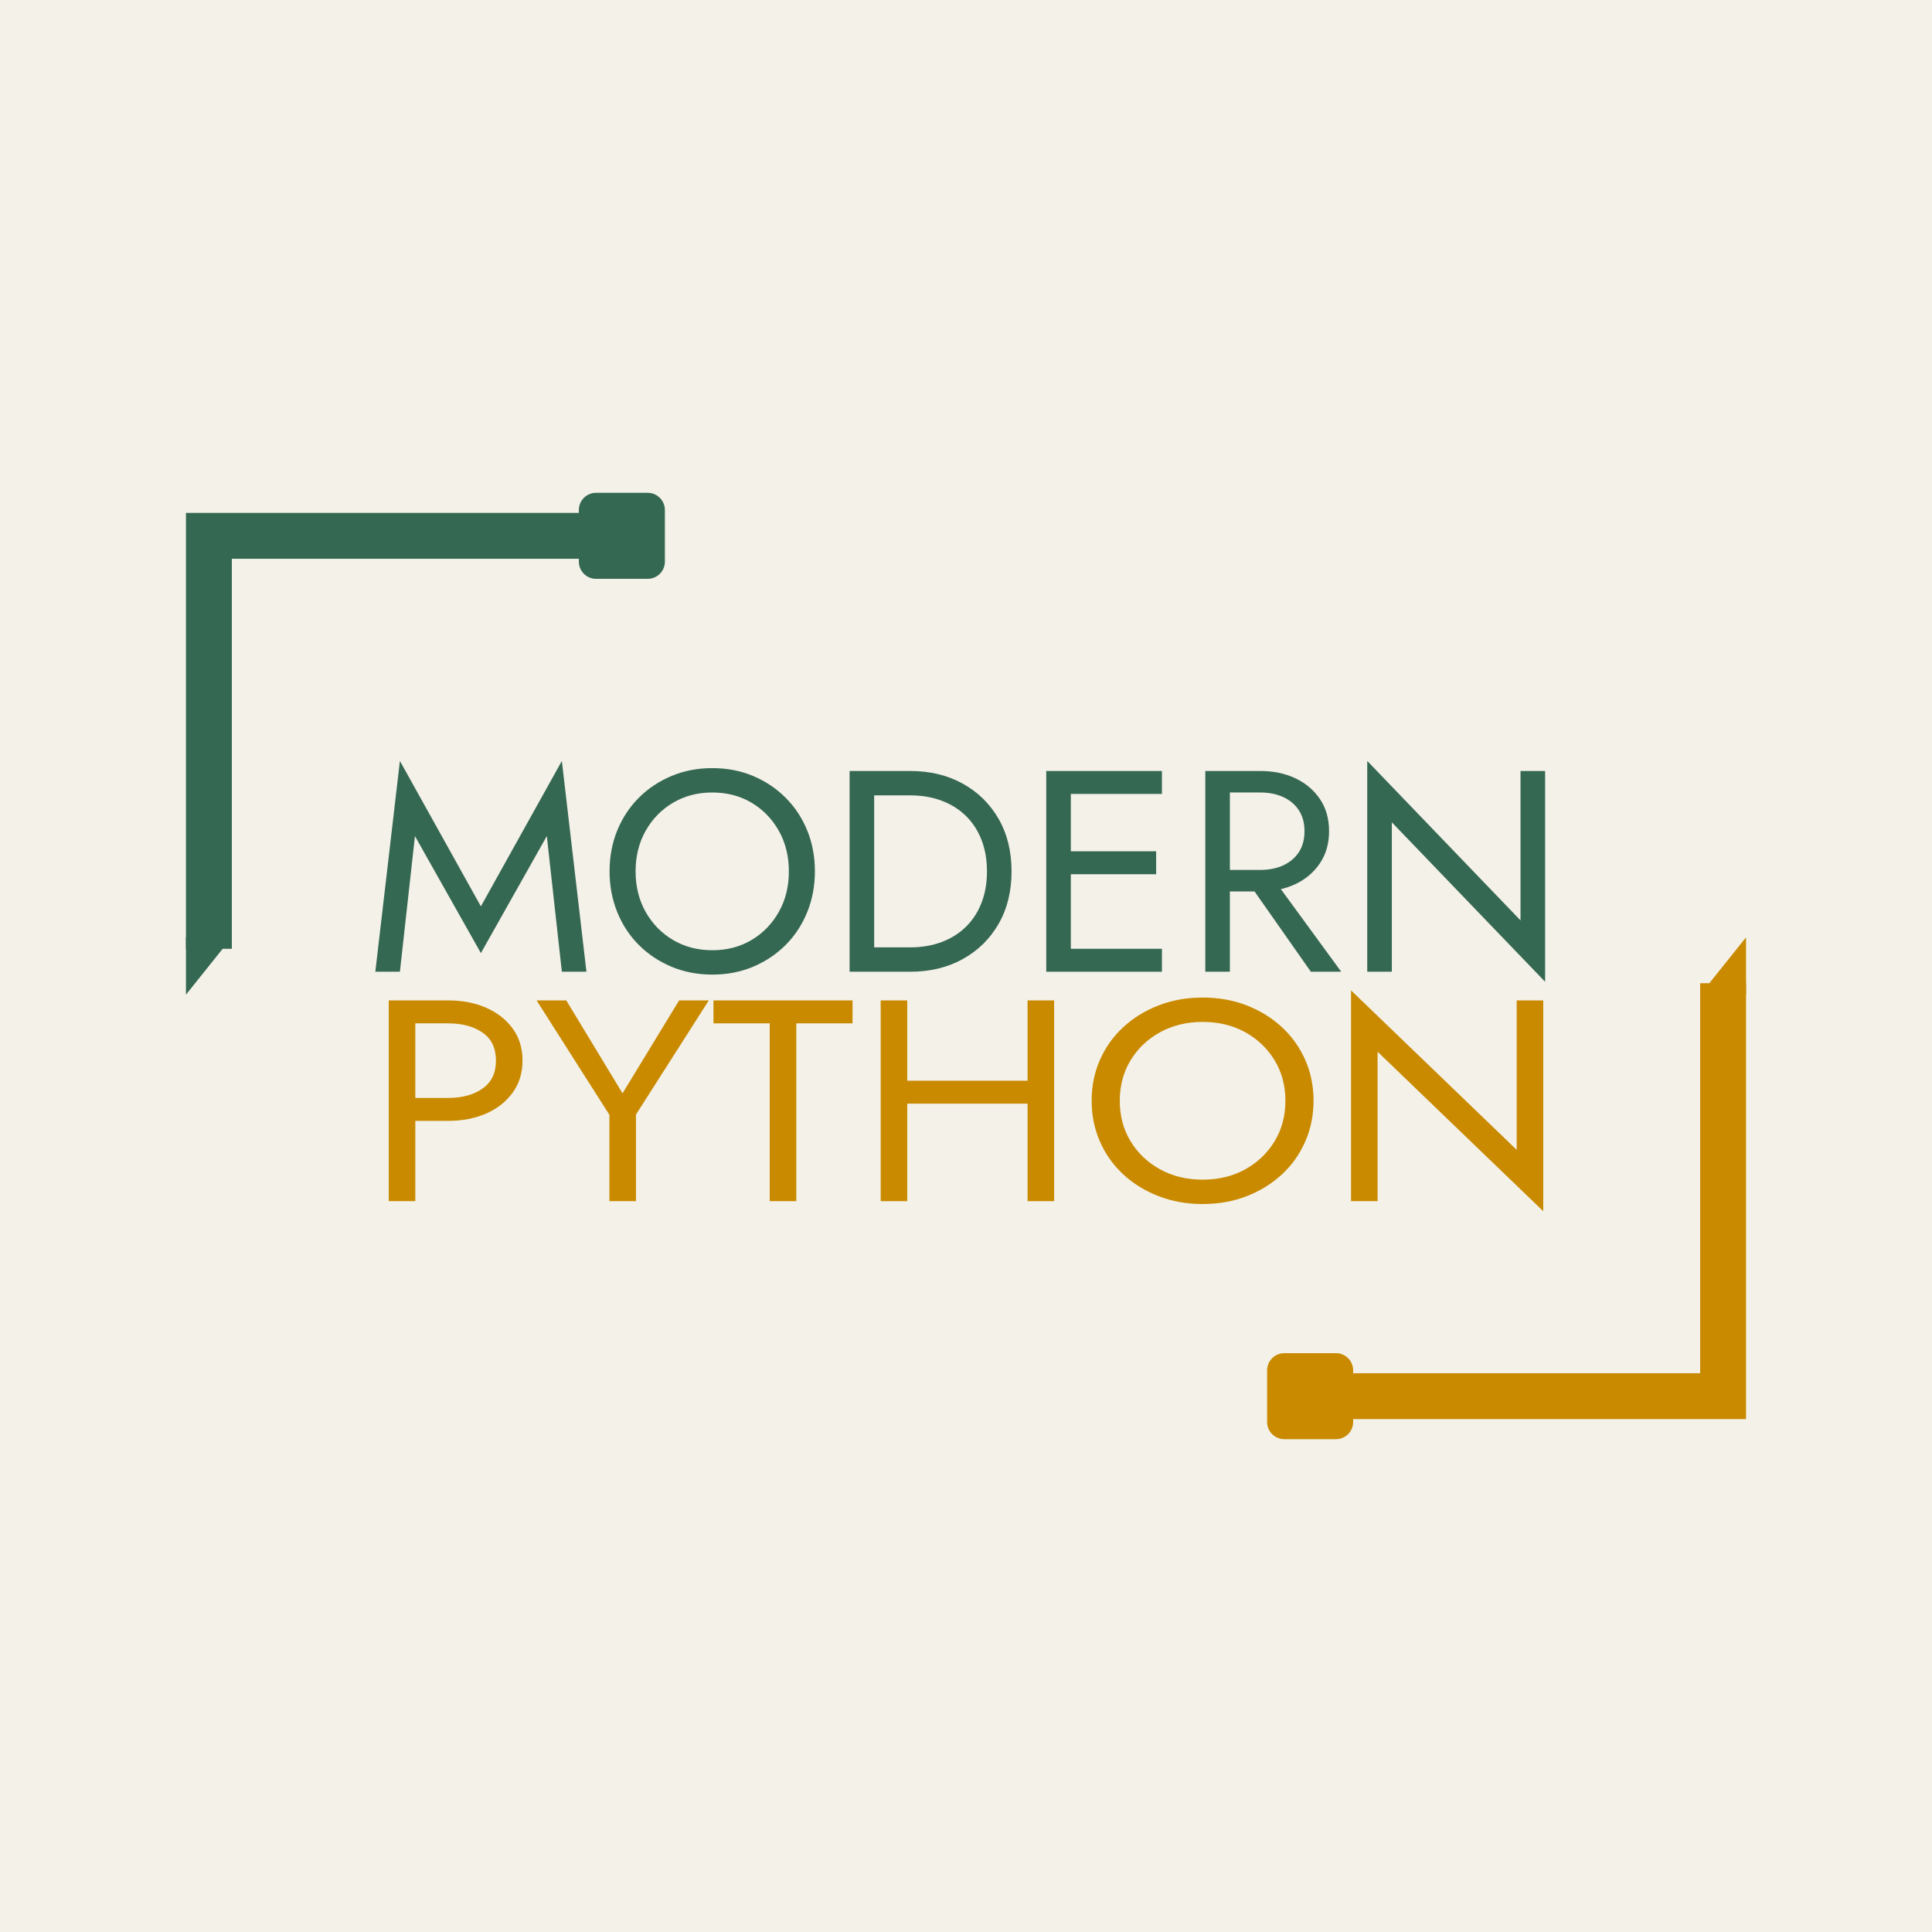
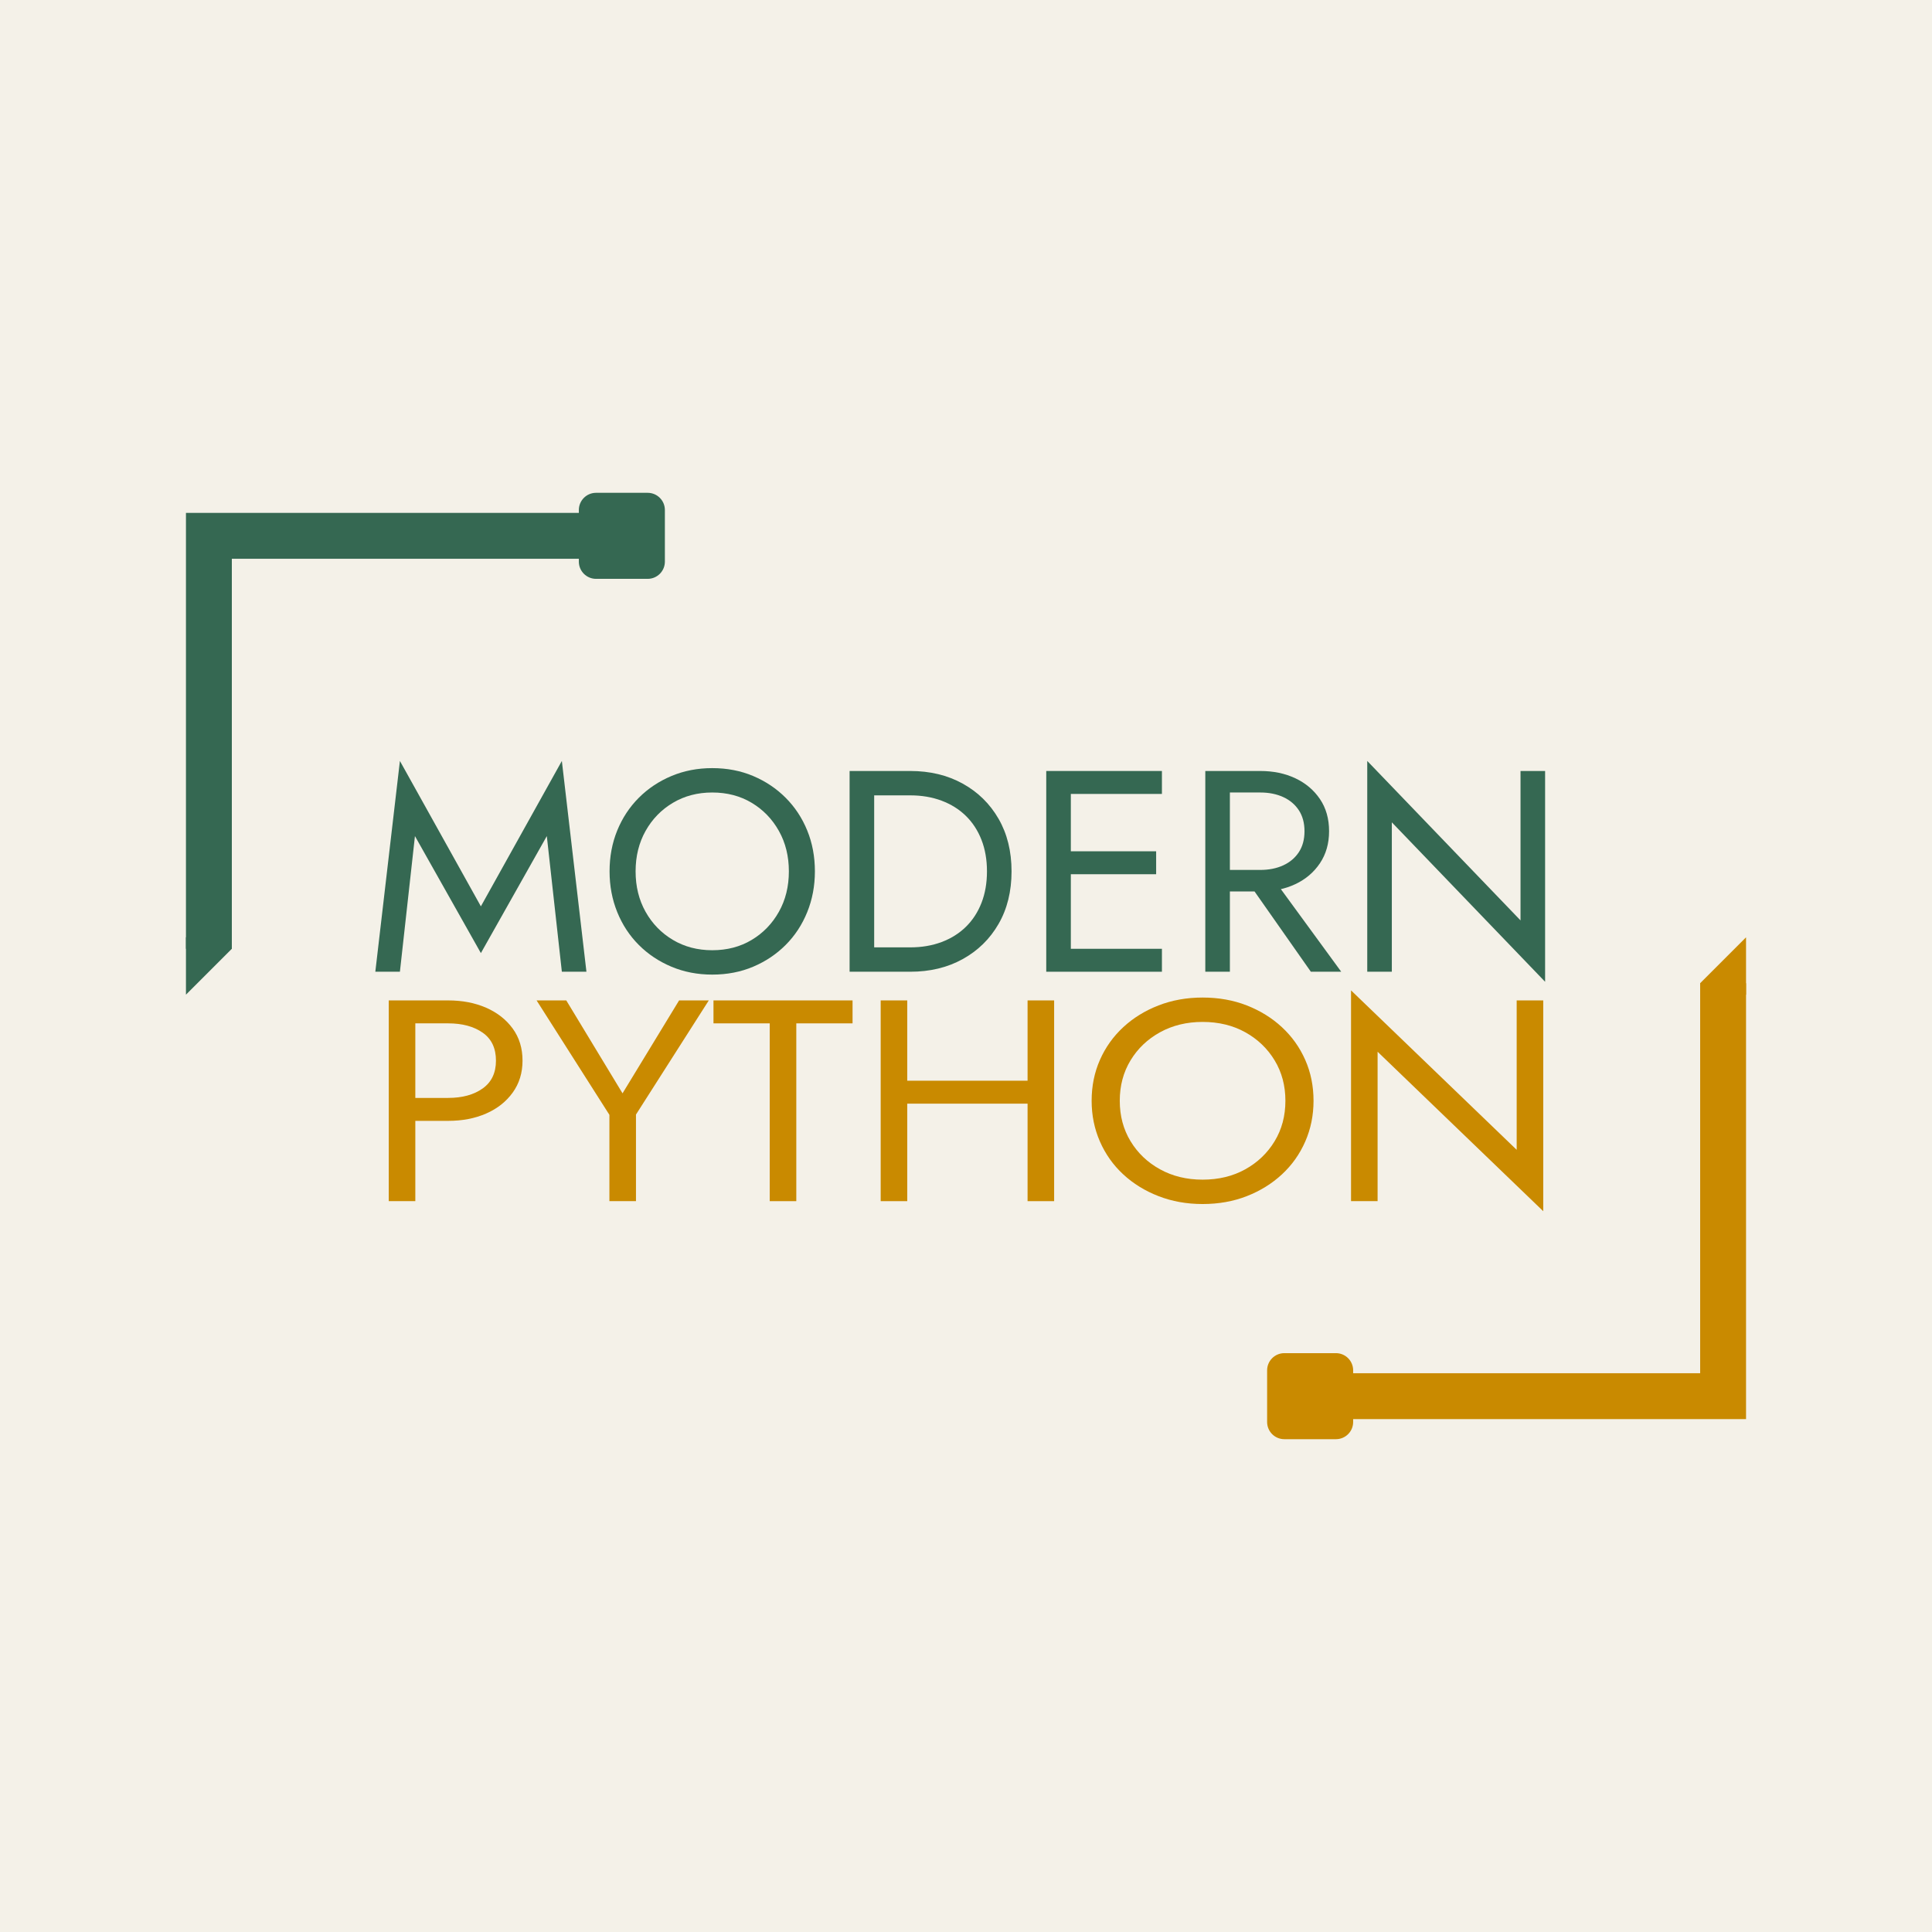
<svg xmlns="http://www.w3.org/2000/svg" viewBox="0 0 640 640" role="img" aria-label="Modern Python">
  <rect width="640" height="640" fill="#f4f1e8" />
  <g transform="translate(-193.0,82.5) scale(1.9)">
    <g fill="none" stroke-width="8" stroke-linecap="butt" stroke-linejoin="miter">
      <path d="M138 122 L138 50 L210 50" stroke="#356852" />
      <path d="M402 128 L402 200 L330 200" stroke="#c98a00" />
    </g>
    <rect x="202.5" y="42.5" width="15" height="15" rx="3" fill="#356852" />
    <rect x="322.5" y="192.5" width="15" height="15" rx="3" fill="#c98a00" />
-     <polygon points="134,120 134,130 142,120" fill="#356852" />
-     <polygon points="406,130 406,120 398,130" fill="#c98a00" />
+     <polygon points="134,120 142,120 142,122 134,130" fill="#356852" />
+     <polygon points="406,130 398,130 398,128 406,120" fill="#c98a00" />
    <g fill="#356852" transform="translate(165.000,126.000) scale(0.05042,-0.05)">
      <path d="M177 473 405 65 633 473 685 0H770L685 735L405 228L125 735L40 0H125Z" transform="translate(0.00,0)" />
      <path d="M130 350Q130 429 164.5 491.0Q199 553 259.0 589.0Q319 625 395 625Q472 625 531.5 589.0Q591 553 625.5 491.0Q660 429 660 350Q660 271 625.5 209.0Q591 147 531.5 111.0Q472 75 395 75Q319 75 259.0 111.0Q199 147 164.5 209.0Q130 271 130 350ZM40 350Q40 274 66.5 208.0Q93 142 141.0 93.5Q189 45 254.0 17.5Q319 -10 395 -10Q472 -10 536.5 17.5Q601 45 649.0 93.5Q697 142 723.5 208.0Q750 274 750 350Q750 427 723.5 492.5Q697 558 649.0 606.5Q601 655 536.5 682.5Q472 710 395 710Q319 710 254.0 682.5Q189 655 141.0 606.5Q93 558 66.5 492.5Q40 427 40 350Z" transform="translate(810.00,0)" />
      <path d="M80 700V0H165V700ZM290 0Q392 0 471.0 44.0Q550 88 595.0 166.5Q640 245 640 350Q640 455 595.0 533.5Q550 612 471.0 656.0Q392 700 290 700H127V615H290Q349 615 398.0 596.5Q447 578 482.0 543.5Q517 509 536.0 460.0Q555 411 555 350Q555 289 536.0 240.0Q517 191 482.0 156.5Q447 122 398.0 103.5Q349 85 290 85H127V0Z" transform="translate(1600.00,0)" />
      <path d="M127 0H480V80H127ZM127 620H480V700H127ZM127 340H460V420H127ZM80 700V0H165V700Z" transform="translate(2280.00,0)" />
      <path d="M205 345 445 0H550L300 345ZM80 700V0H165V700ZM127 625H270Q315 625 349.5 609.0Q384 593 403.5 563.0Q423 533 423 490Q423 447 403.5 417.0Q384 387 349.5 371.0Q315 355 270 355H127V280H270Q338 280 391.5 305.5Q445 331 476.5 378.5Q508 426 508 490Q508 555 476.5 602.0Q445 649 391.5 674.5Q338 700 270 700H127Z" transform="translate(2830.00,0)" />
      <path d="M610 700V179L80 735V0H165V521L695 -35V700Z" transform="translate(3390.00,0)" />
    </g>
    <g fill="#c98a00" transform="translate(165.000,166.000) scale(0.054489,-0.05)">
      <path d="M80 700V0H165V700ZM127 620H270Q338 620 380.5 587.5Q423 555 423 490Q423 426 380.5 393.0Q338 360 270 360H127V280H270Q338 280 391.5 305.5Q445 331 476.5 378.5Q508 426 508 490Q508 555 476.5 602.0Q445 649 391.5 674.5Q338 700 270 700H127Z" transform="translate(0.00,0)" />
      <path d="M461 700 280 376 100 700H5L238 301V0H323V302L556 700Z" transform="translate(548.00,0)" />
      <path d="M10 620H190V0H275V620H455V700H10Z" transform="translate(1109.00,0)" />
      <path d="M127 340H607V420H127ZM550 700V0H635V700ZM80 700V0H165V700Z" transform="translate(1574.00,0)" />
      <path d="M130 350Q130 429 164.5 491.0Q199 553 259.0 589.0Q319 625 395 625Q472 625 531.5 589.0Q591 553 625.5 491.0Q660 429 660 350Q660 271 625.5 209.0Q591 147 531.5 111.0Q472 75 395 75Q319 75 259.0 111.0Q199 147 164.5 209.0Q130 271 130 350ZM40 350Q40 274 66.5 208.0Q93 142 141.0 93.5Q189 45 254.0 17.5Q319 -10 395 -10Q472 -10 536.5 17.5Q601 45 649.0 93.5Q697 142 723.5 208.0Q750 274 750 350Q750 427 723.5 492.5Q697 558 649.0 606.5Q601 655 536.5 682.5Q472 710 395 710Q319 710 254.0 682.5Q189 655 141.0 606.5Q93 558 66.5 492.5Q40 427 40 350Z" transform="translate(2289.00,0)" />
      <path d="M610 700V179L80 735V0H165V521L695 -35V700Z" transform="translate(3079.00,0)" />
    </g>
  </g>
</svg>
